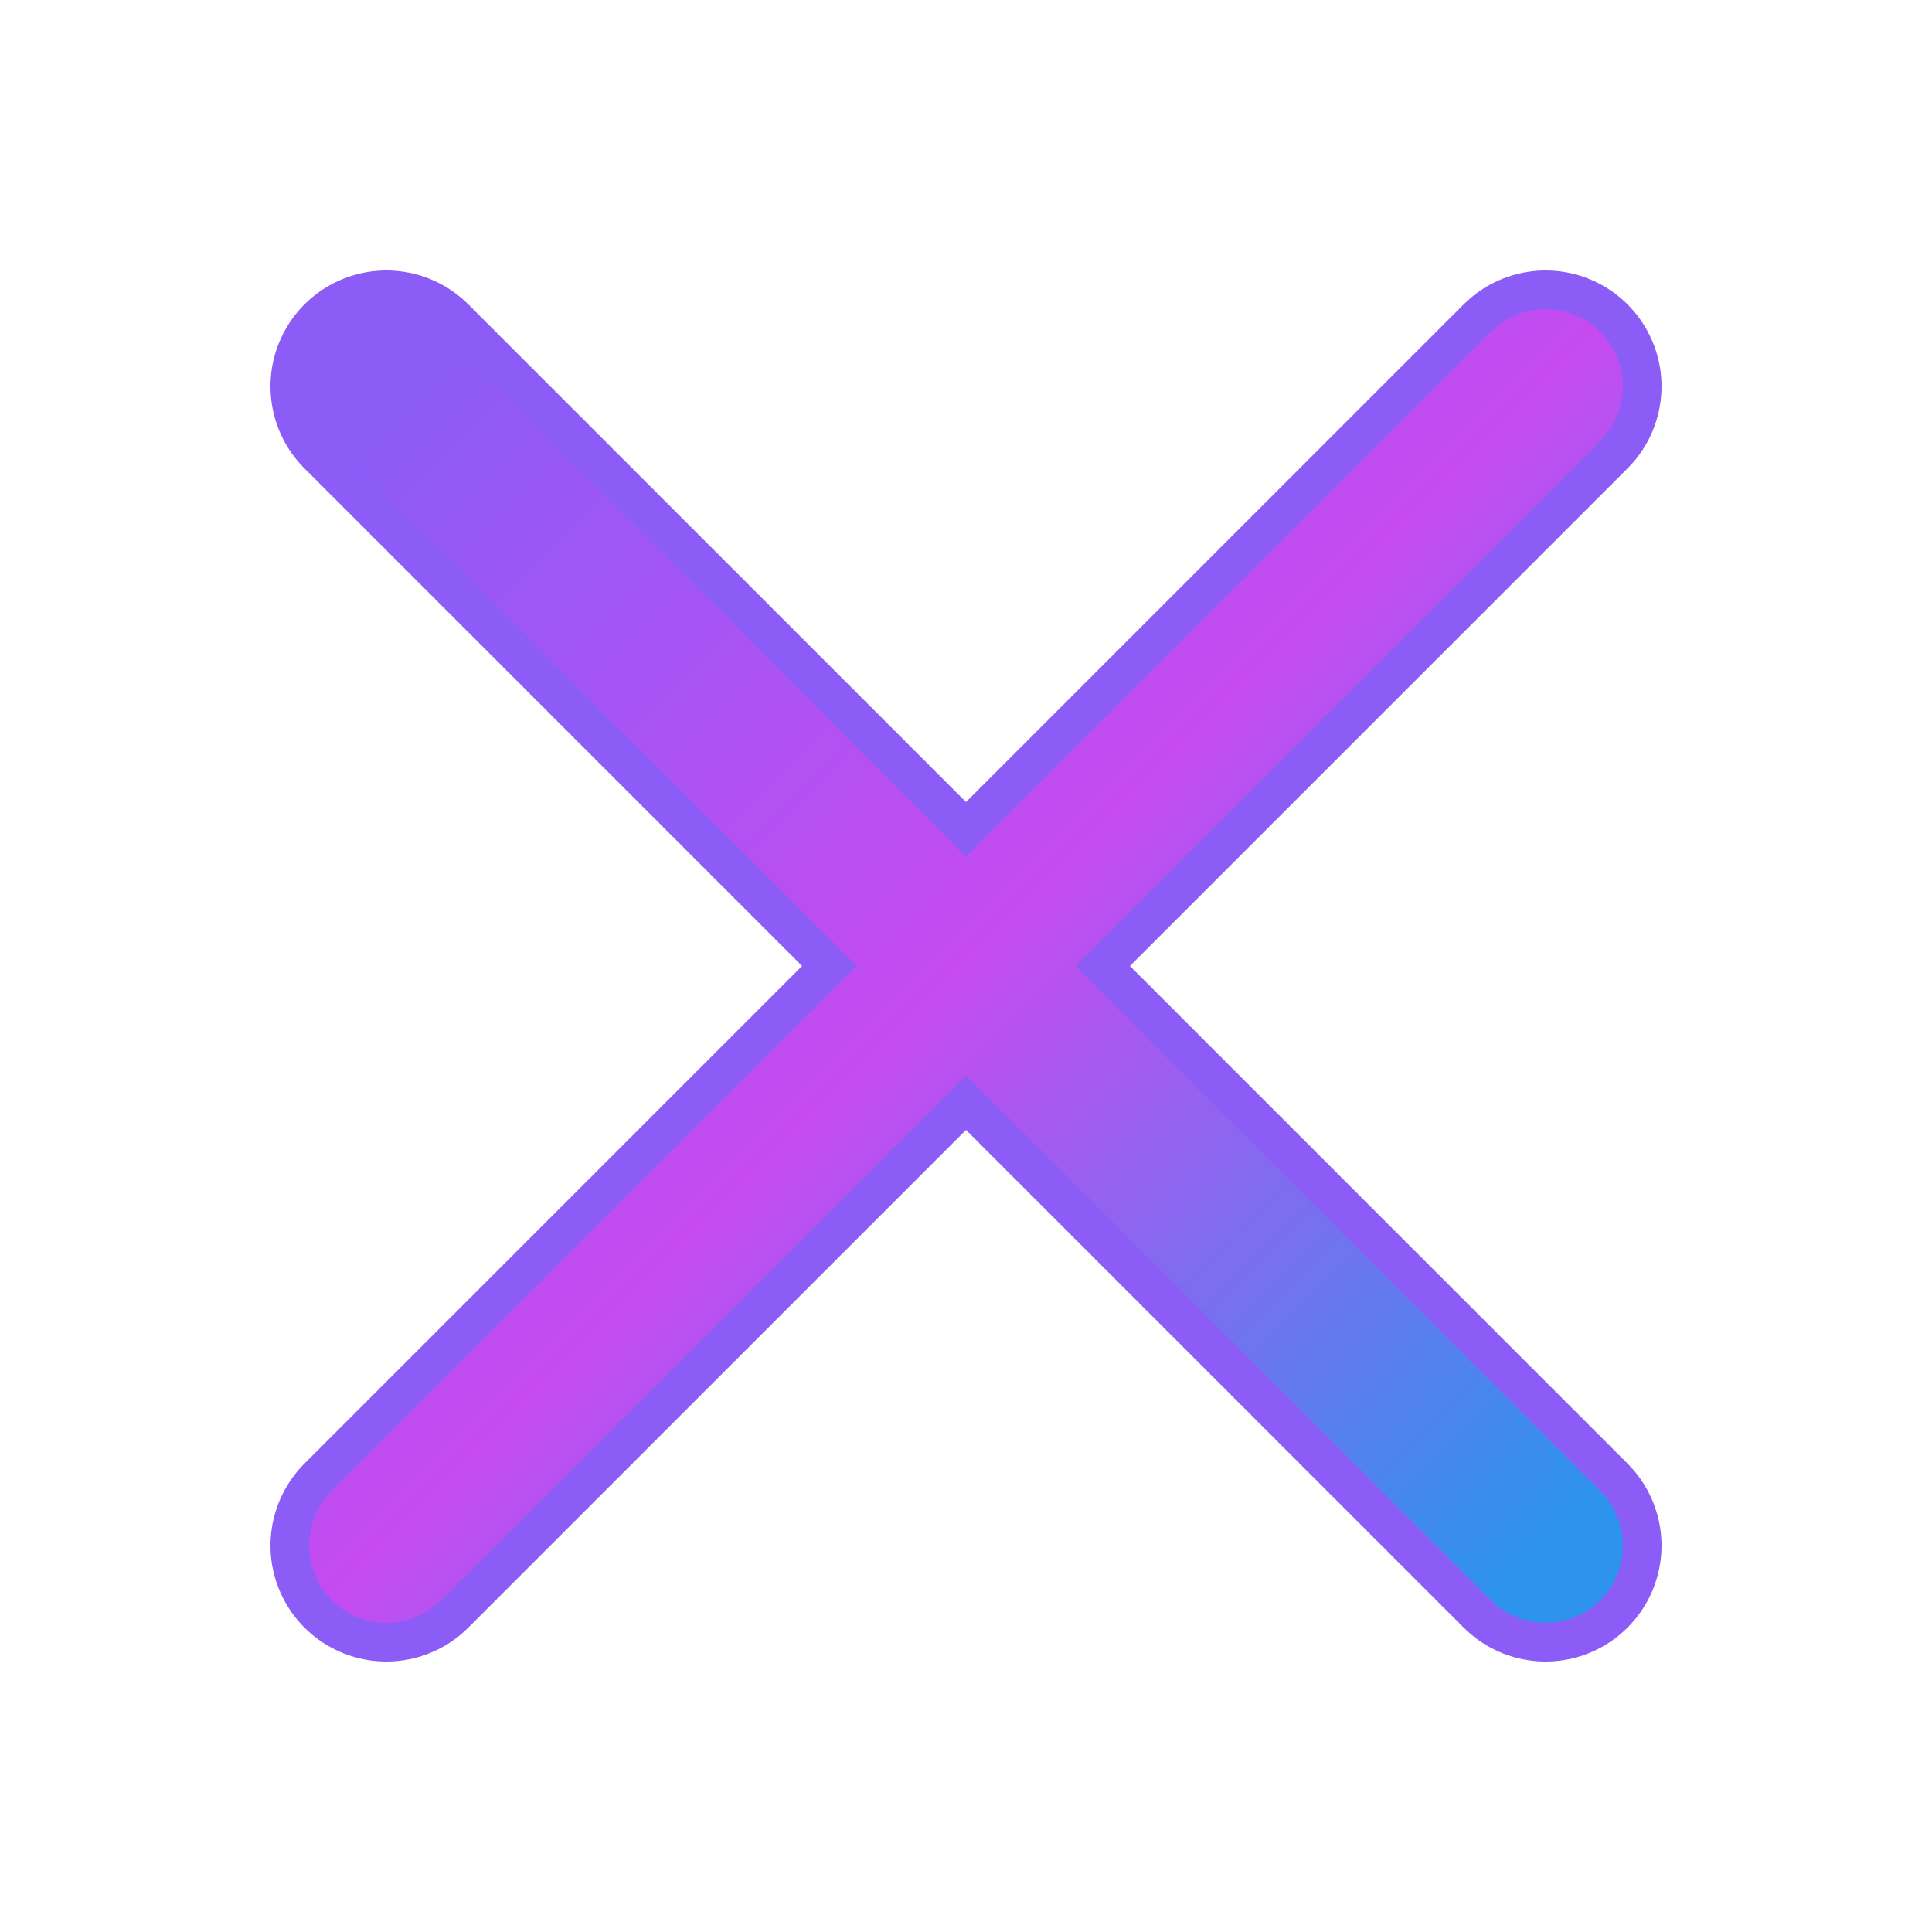
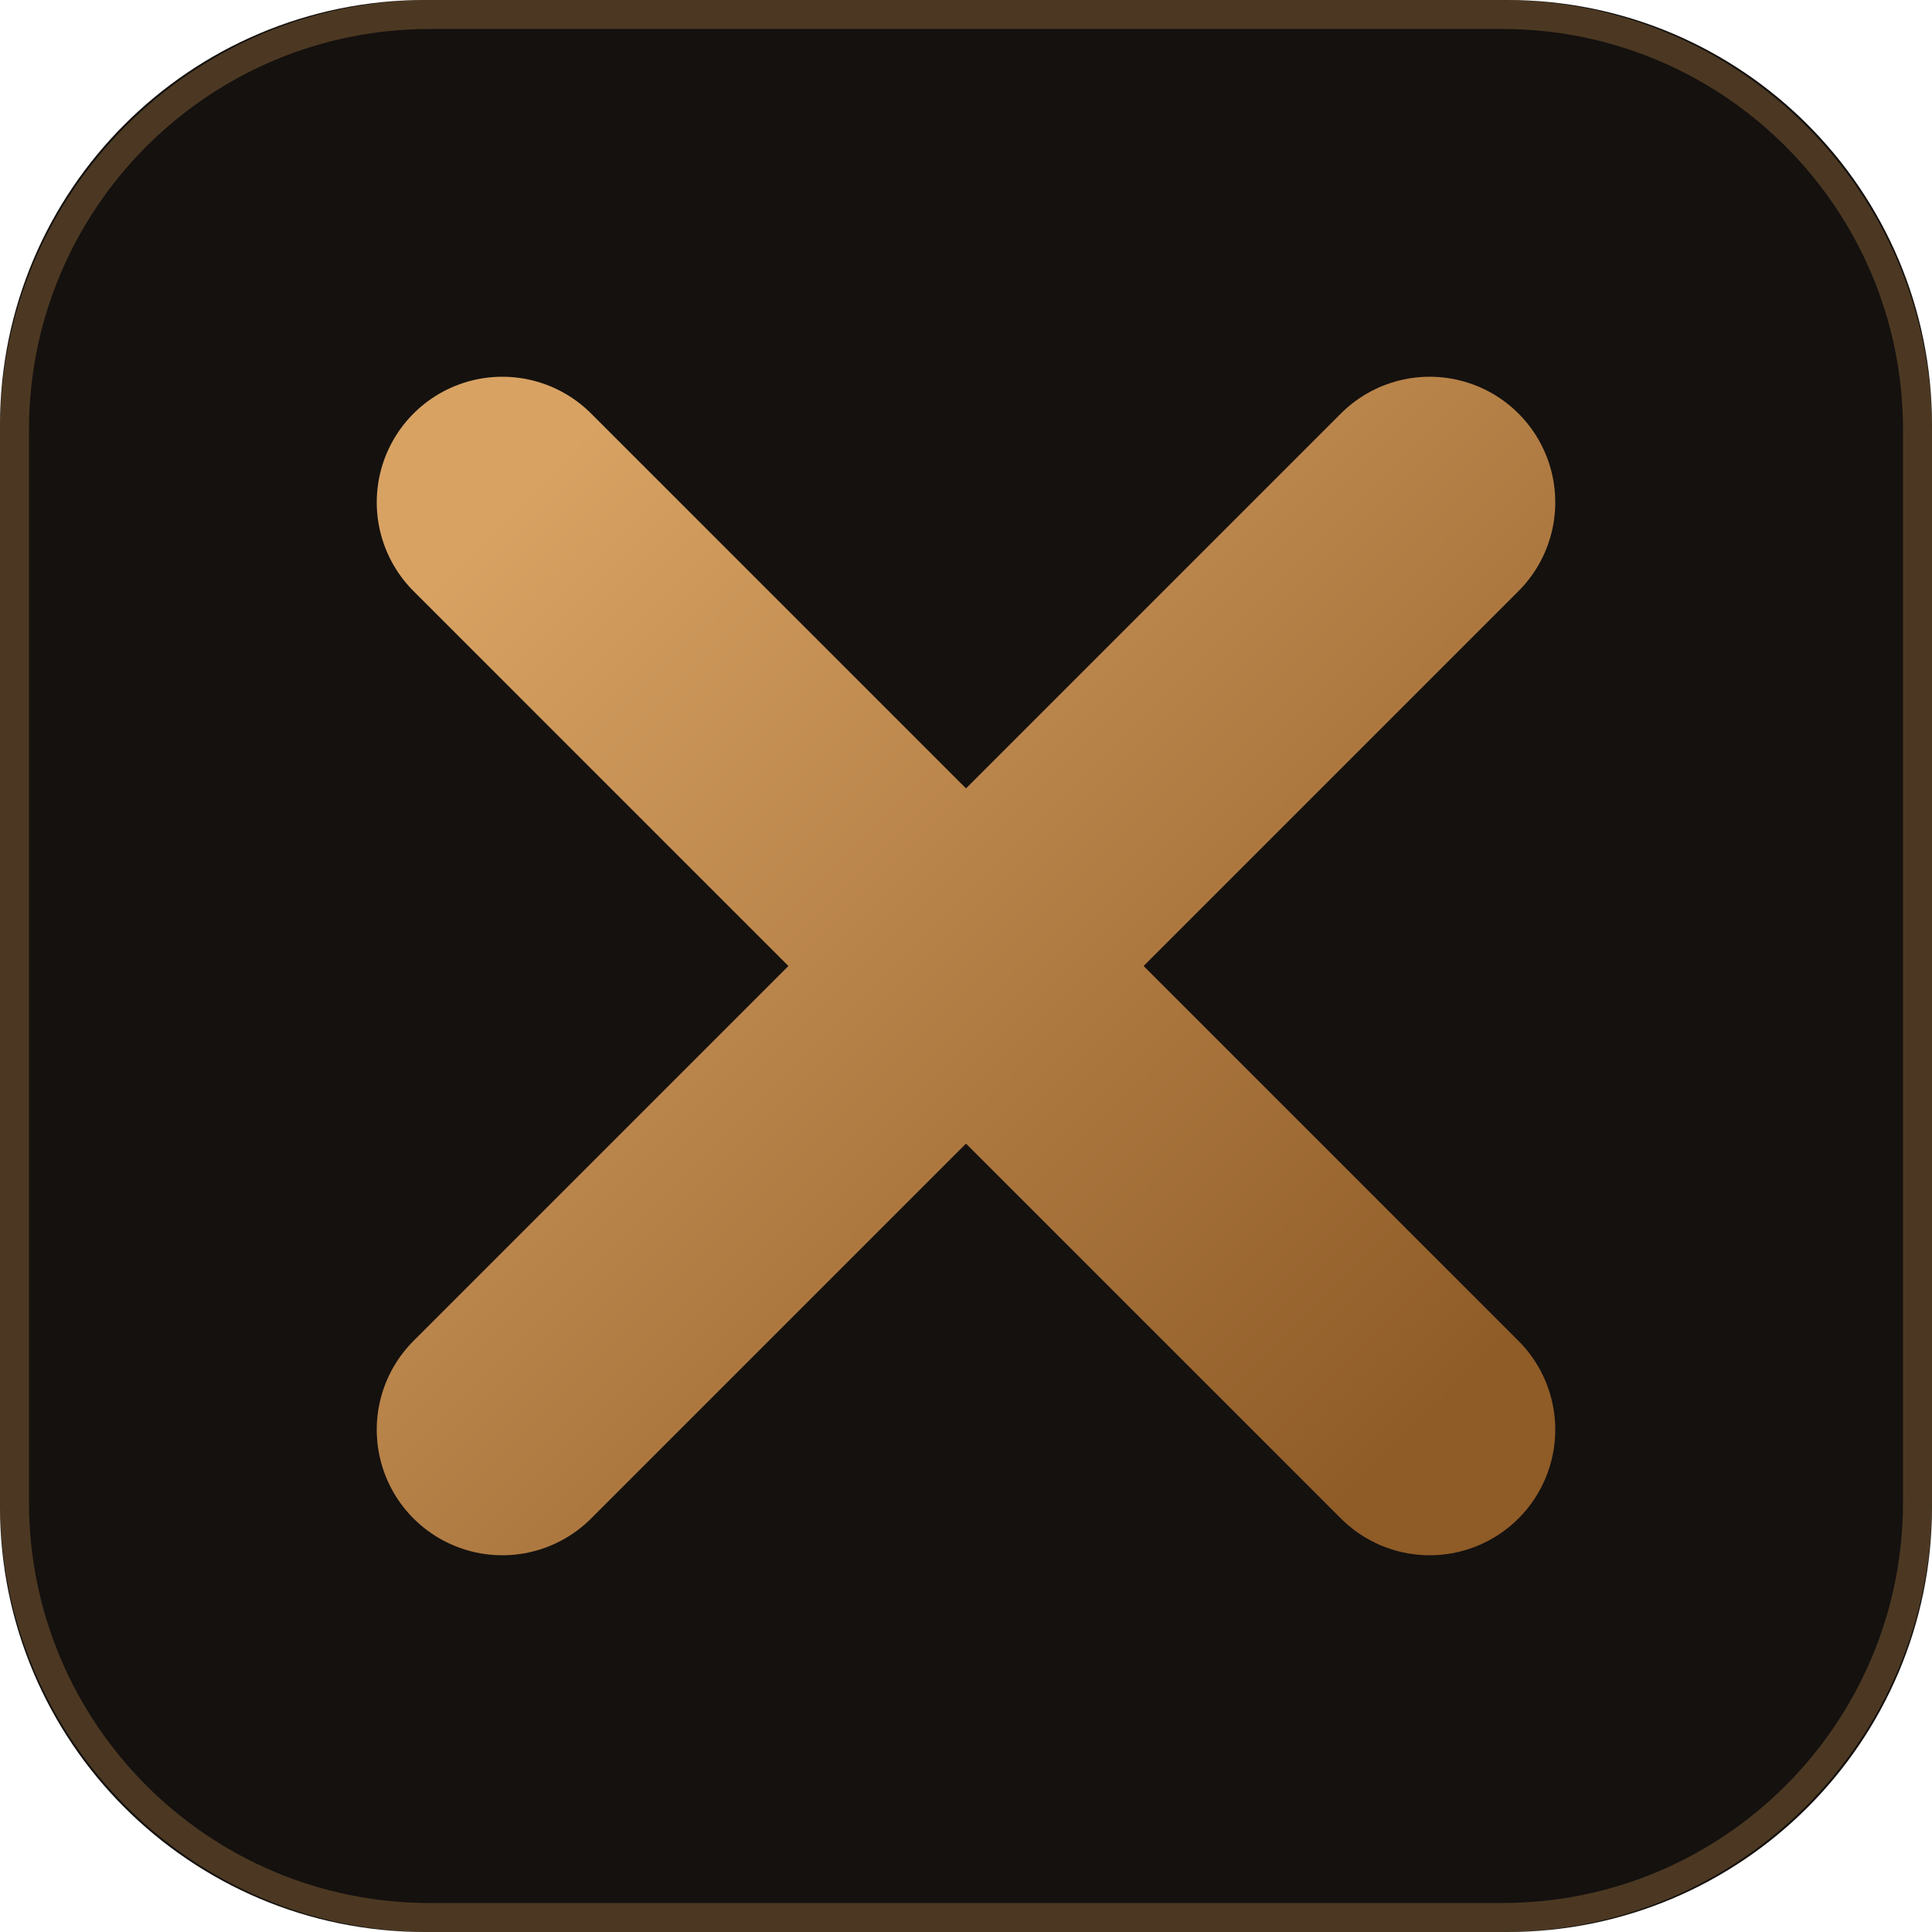
- <svg xmlns="http://www.w3.org/2000/svg" width="32" height="32" viewBox="0 0 100 100" fill="none">
-   <path d="M20 20 L80 80 M80 20 L20 80" stroke="#8B5CF6" stroke-width="12" stroke-linecap="round" />
-   <path d="M20 20 L80 80 M80 20 L20 80" stroke="url(#gradient)" stroke-width="8" stroke-linecap="round" opacity="0.75" />
+ <svg xmlns="http://www.w3.org/2000/svg" width="32" height="32" viewBox="0 0 100 100">
  <defs>
-     <linearGradient id="gradient" x1="0%" y1="0%" x2="100%" y2="100%">
-       <stop offset="0%" stop-color="#8B5CF6" />
-       <stop offset="50%" stop-color="#D946EF" />
-       <stop offset="100%" stop-color="#0EA5E9" />
+     <linearGradient id="ember" x1="0" y1="0" x2="1" y2="1">
+       <stop offset="0%" stop-color="#D8A263" />
+       <stop offset="100%" stop-color="#8F5B27" />
    </linearGradient>
  </defs>
+   <rect width="100" height="100" rx="22" fill="#14110F" />
+   <rect x="0.75" y="0.75" width="98.5" height="98.5" rx="21.5" fill="none" stroke="#D0934E" stroke-opacity="0.3" stroke-width="1.5" />
+   <path d="M26 26 L74 74 M74 26 L26 74" stroke="url(#ember)" stroke-width="13" stroke-linecap="round" />
</svg>
